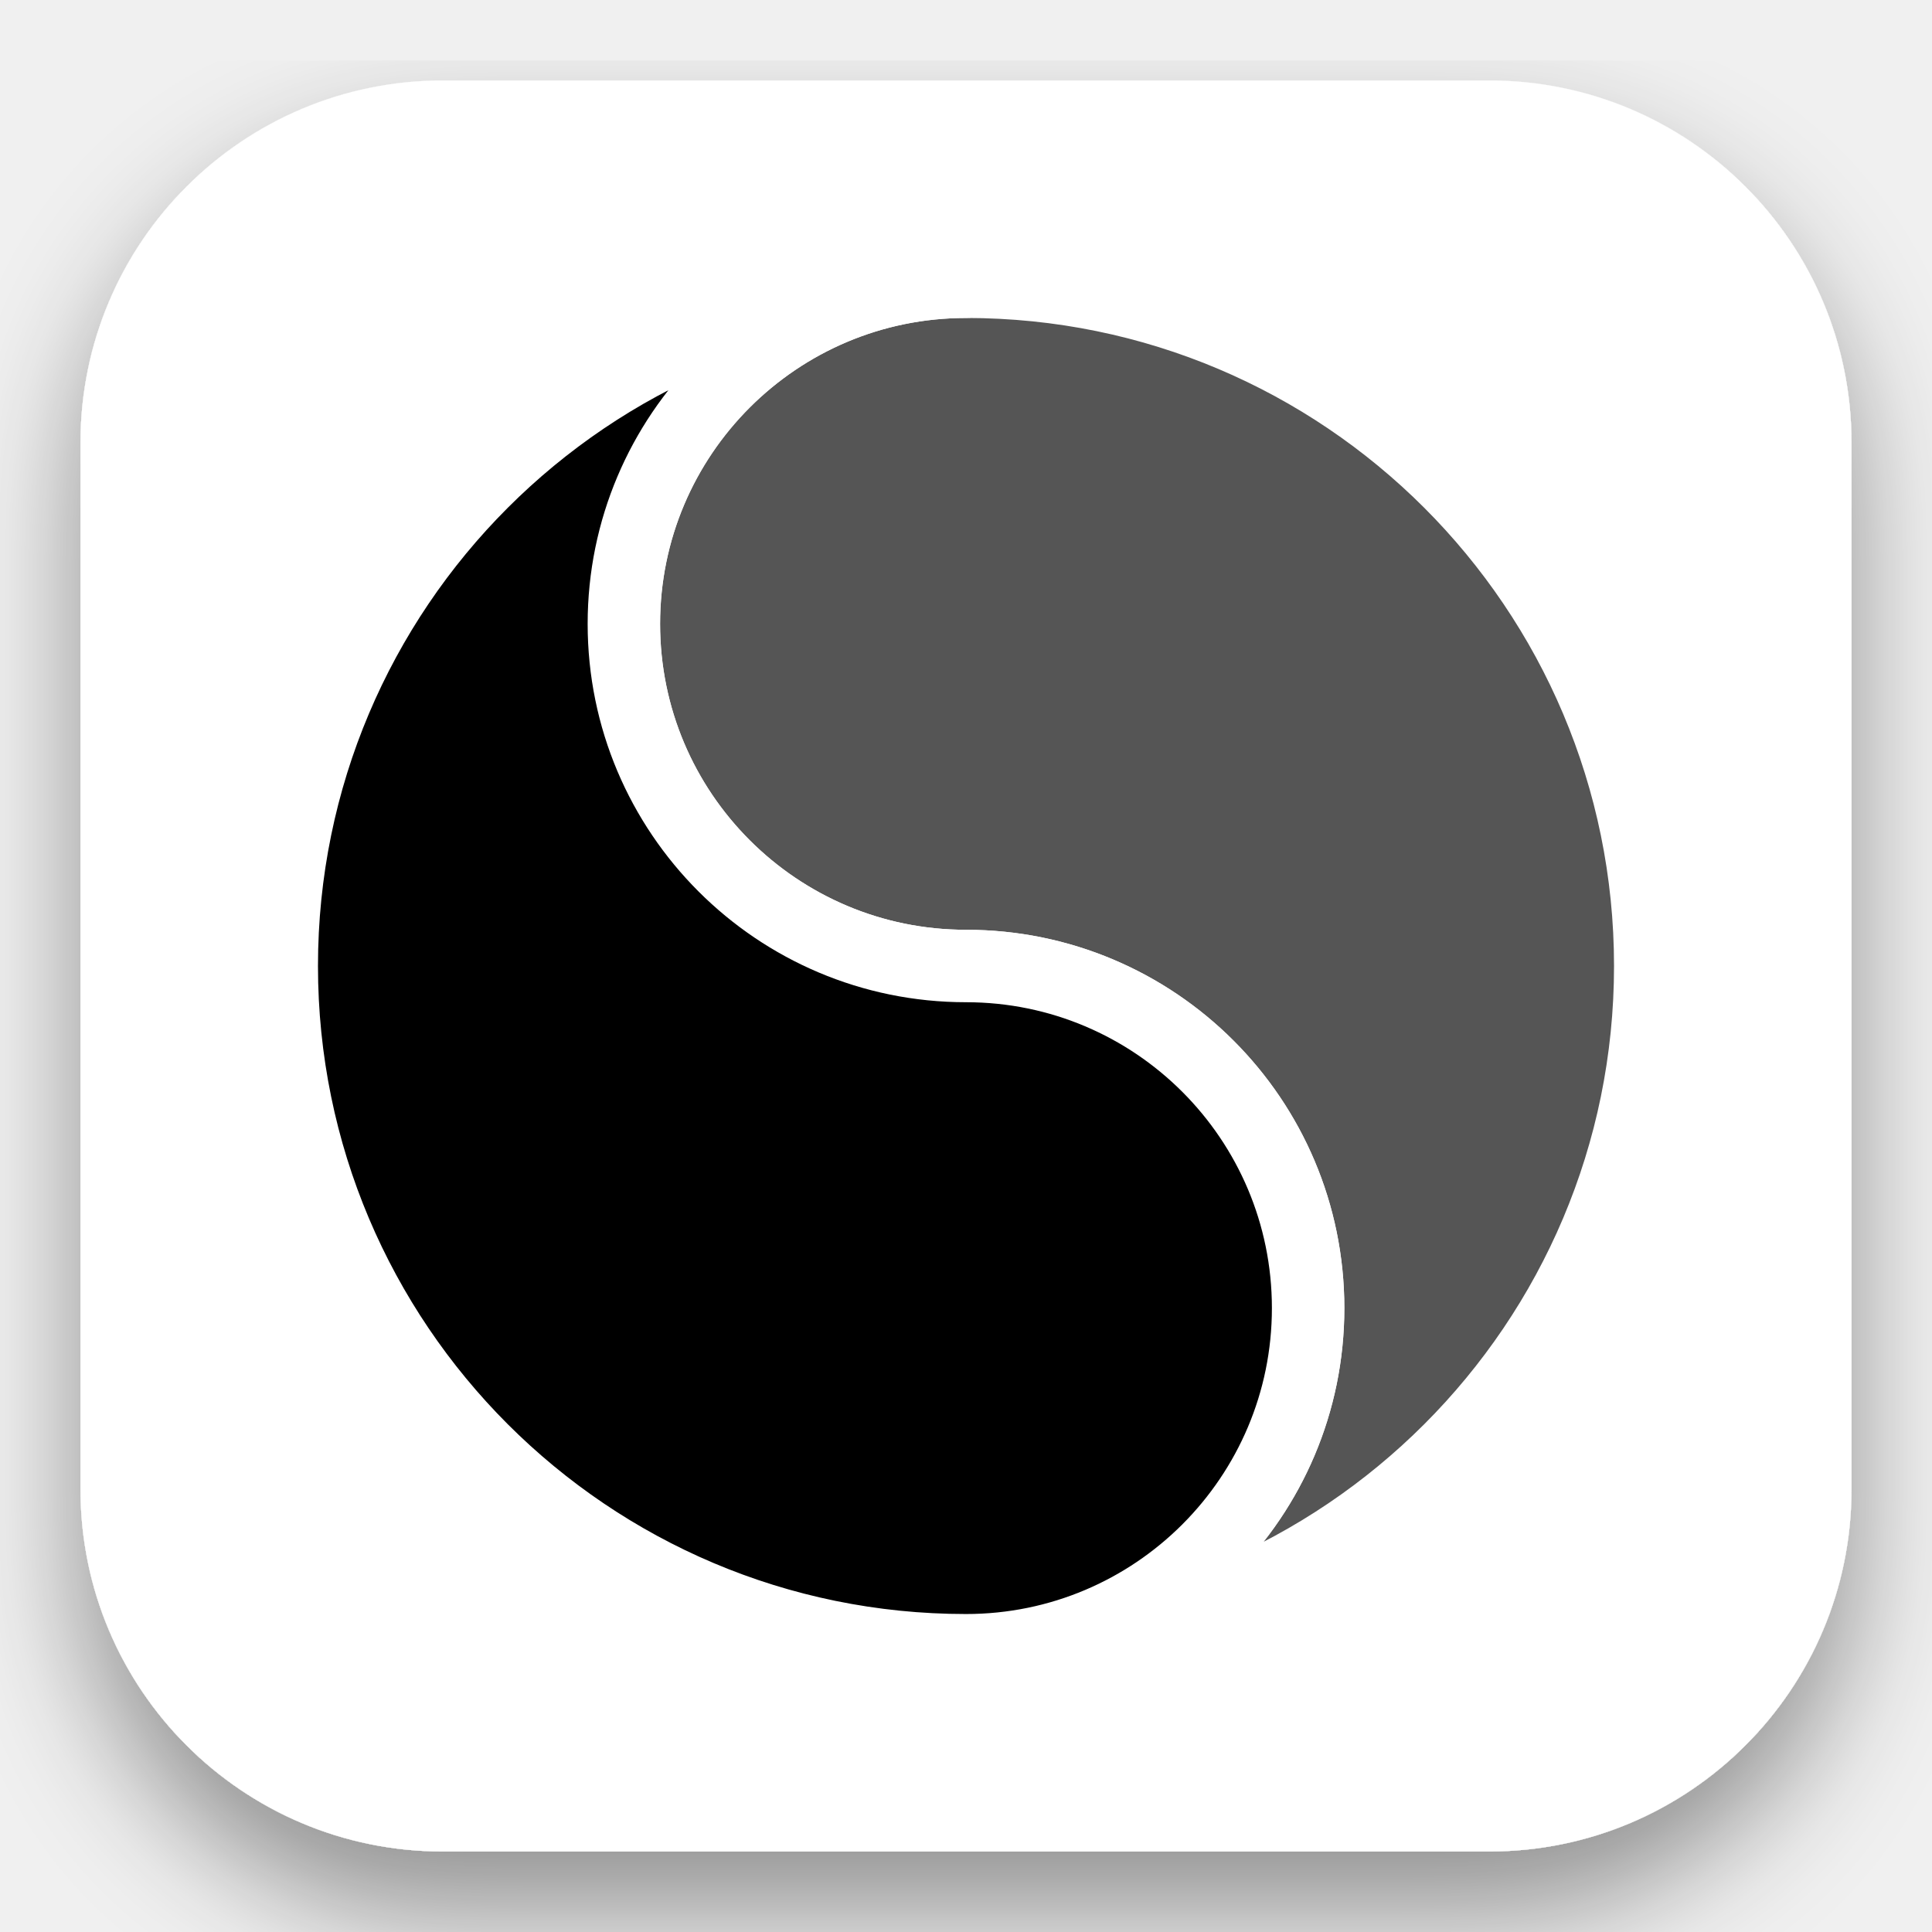
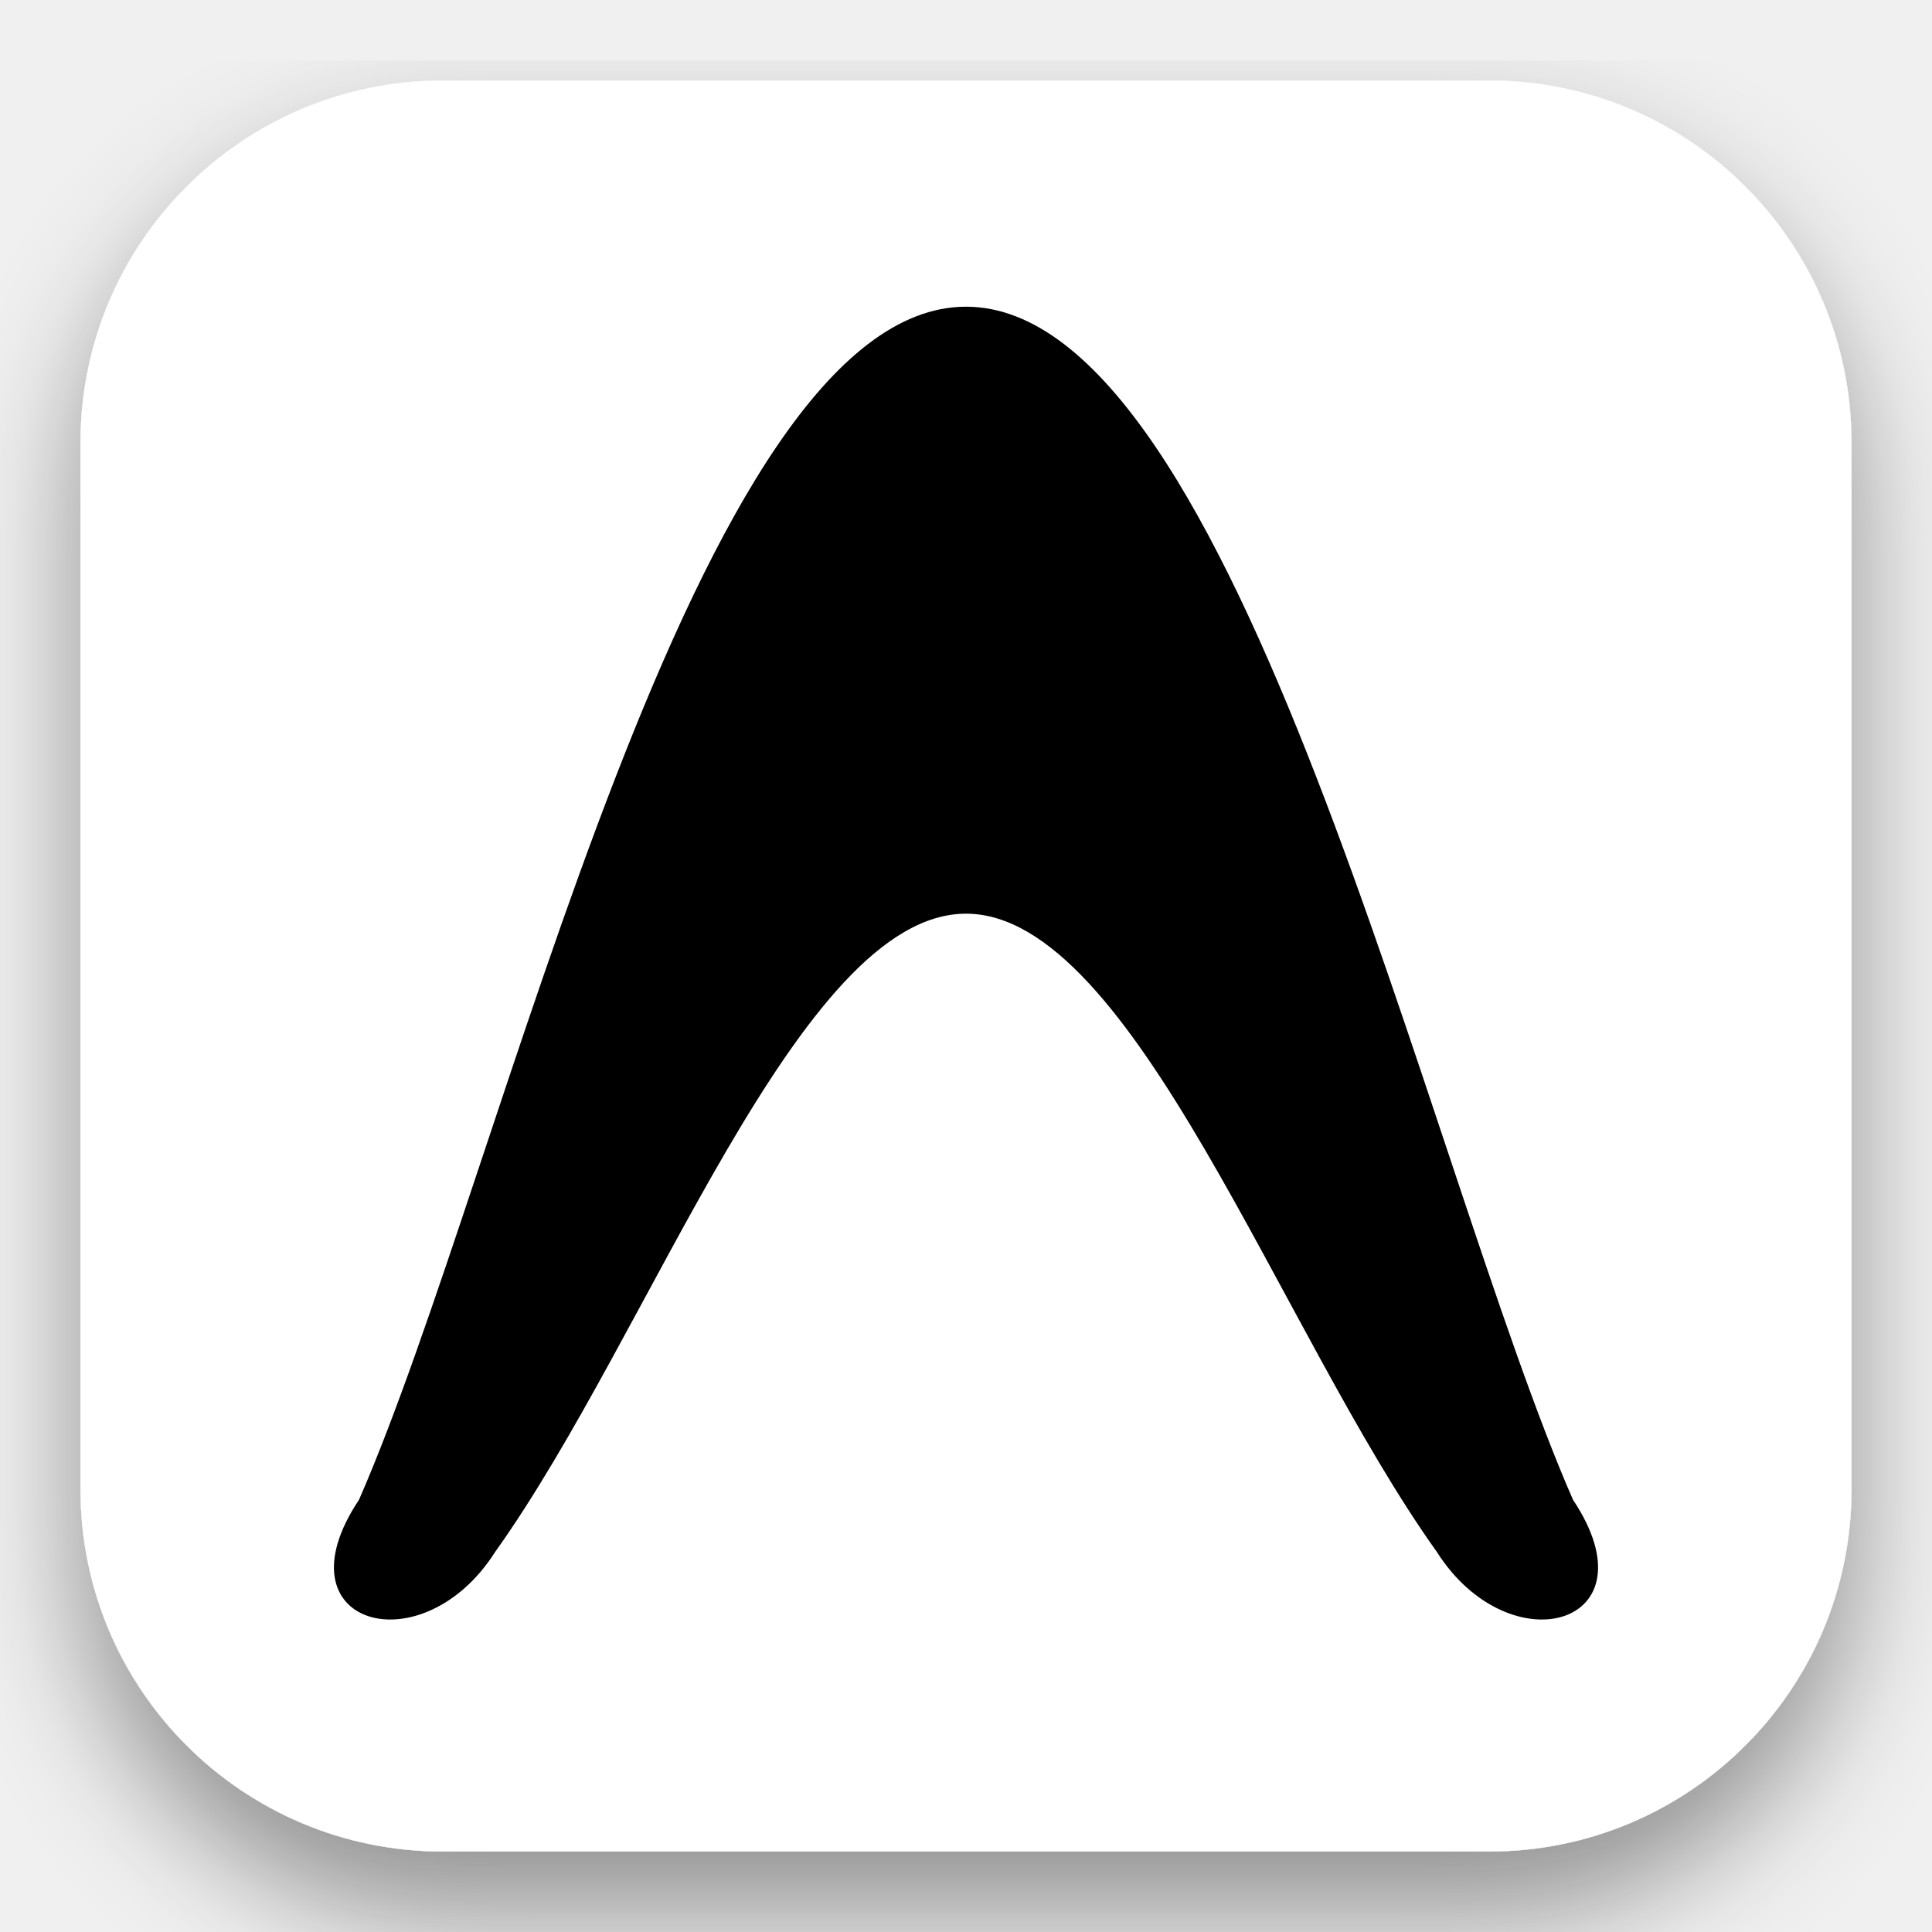
<svg xmlns="http://www.w3.org/2000/svg" width="48" height="48" fill="none" viewBox="0 0 48 48">
  <defs>
    <filter id="tile-shadow" x="-10%" y="-10%" width="120%" height="120%">
      <feDropShadow dx="0" dy="1.5" stdDeviation="1.5" flood-color="#000000" flood-opacity="0.4" />
    </filter>
  </defs>
  <rect x="2" y="2" width="44" height="44" rx="9" fill="#FFFFFF" filter="url(#tile-shadow)" />
-   <path d="M 24,7 A 8.5,8.5 0 0,0 24,24 A 8.5,8.5 0 0,1 24,41 A 17,17 0 0,0 24,7 Z" fill="#555555" stroke="#FFFFFF" stroke-width="1.8" stroke-linejoin="round" />
-   <path d="M 24,41 A 8.5,8.5 0 0,0 24,24 A 8.5,8.5 0 0,1 24,7 A 17,17 0 0,0 24,41 Z" fill="#000000" stroke="#FFFFFF" stroke-width="1.8" stroke-linejoin="round" />
+   <g transform="translate(-2, -2.78) scale(0.52)">
+     <path d="M 21,77 C 17,83 24,85 27.5,79.5 C 35,69 42,49 50,49 C 58,49 65,69 72.5,79.5 C 76,85 83,83 79,77 C 72,61 63,20 50,20 C 37,20 28,61 21,77 Z" fill="#000000" />
+   </g>
</svg>
